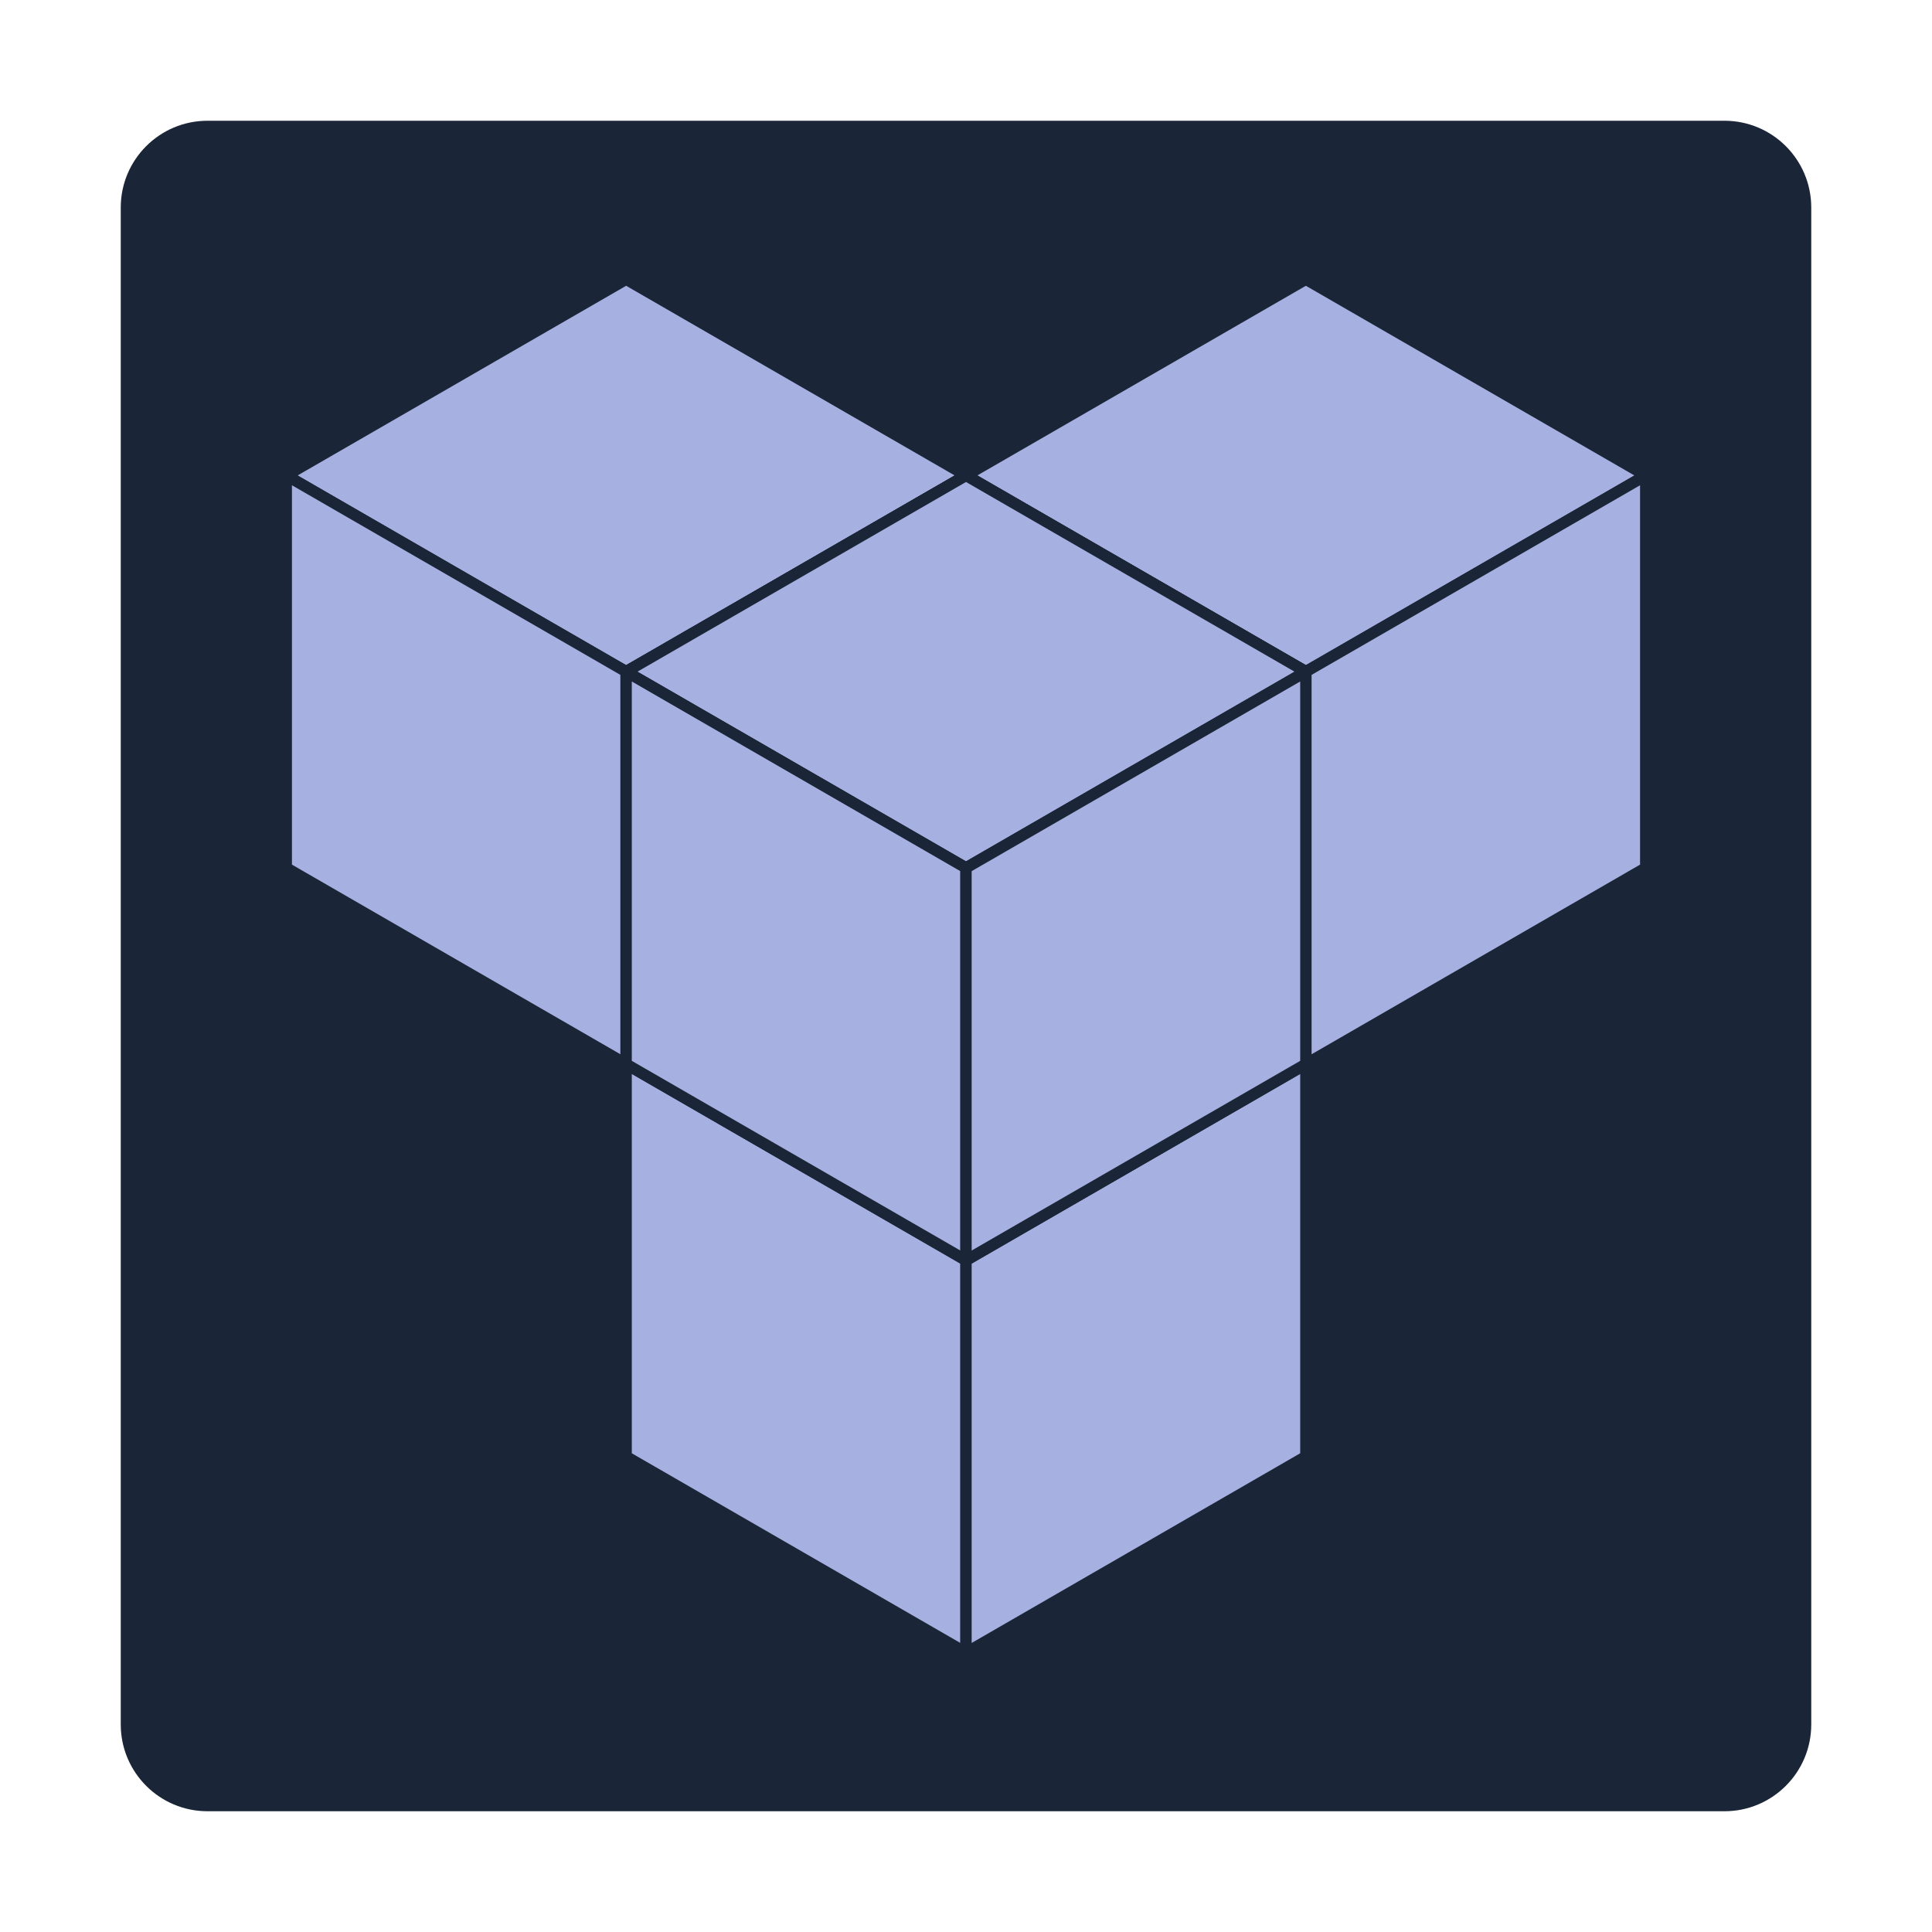
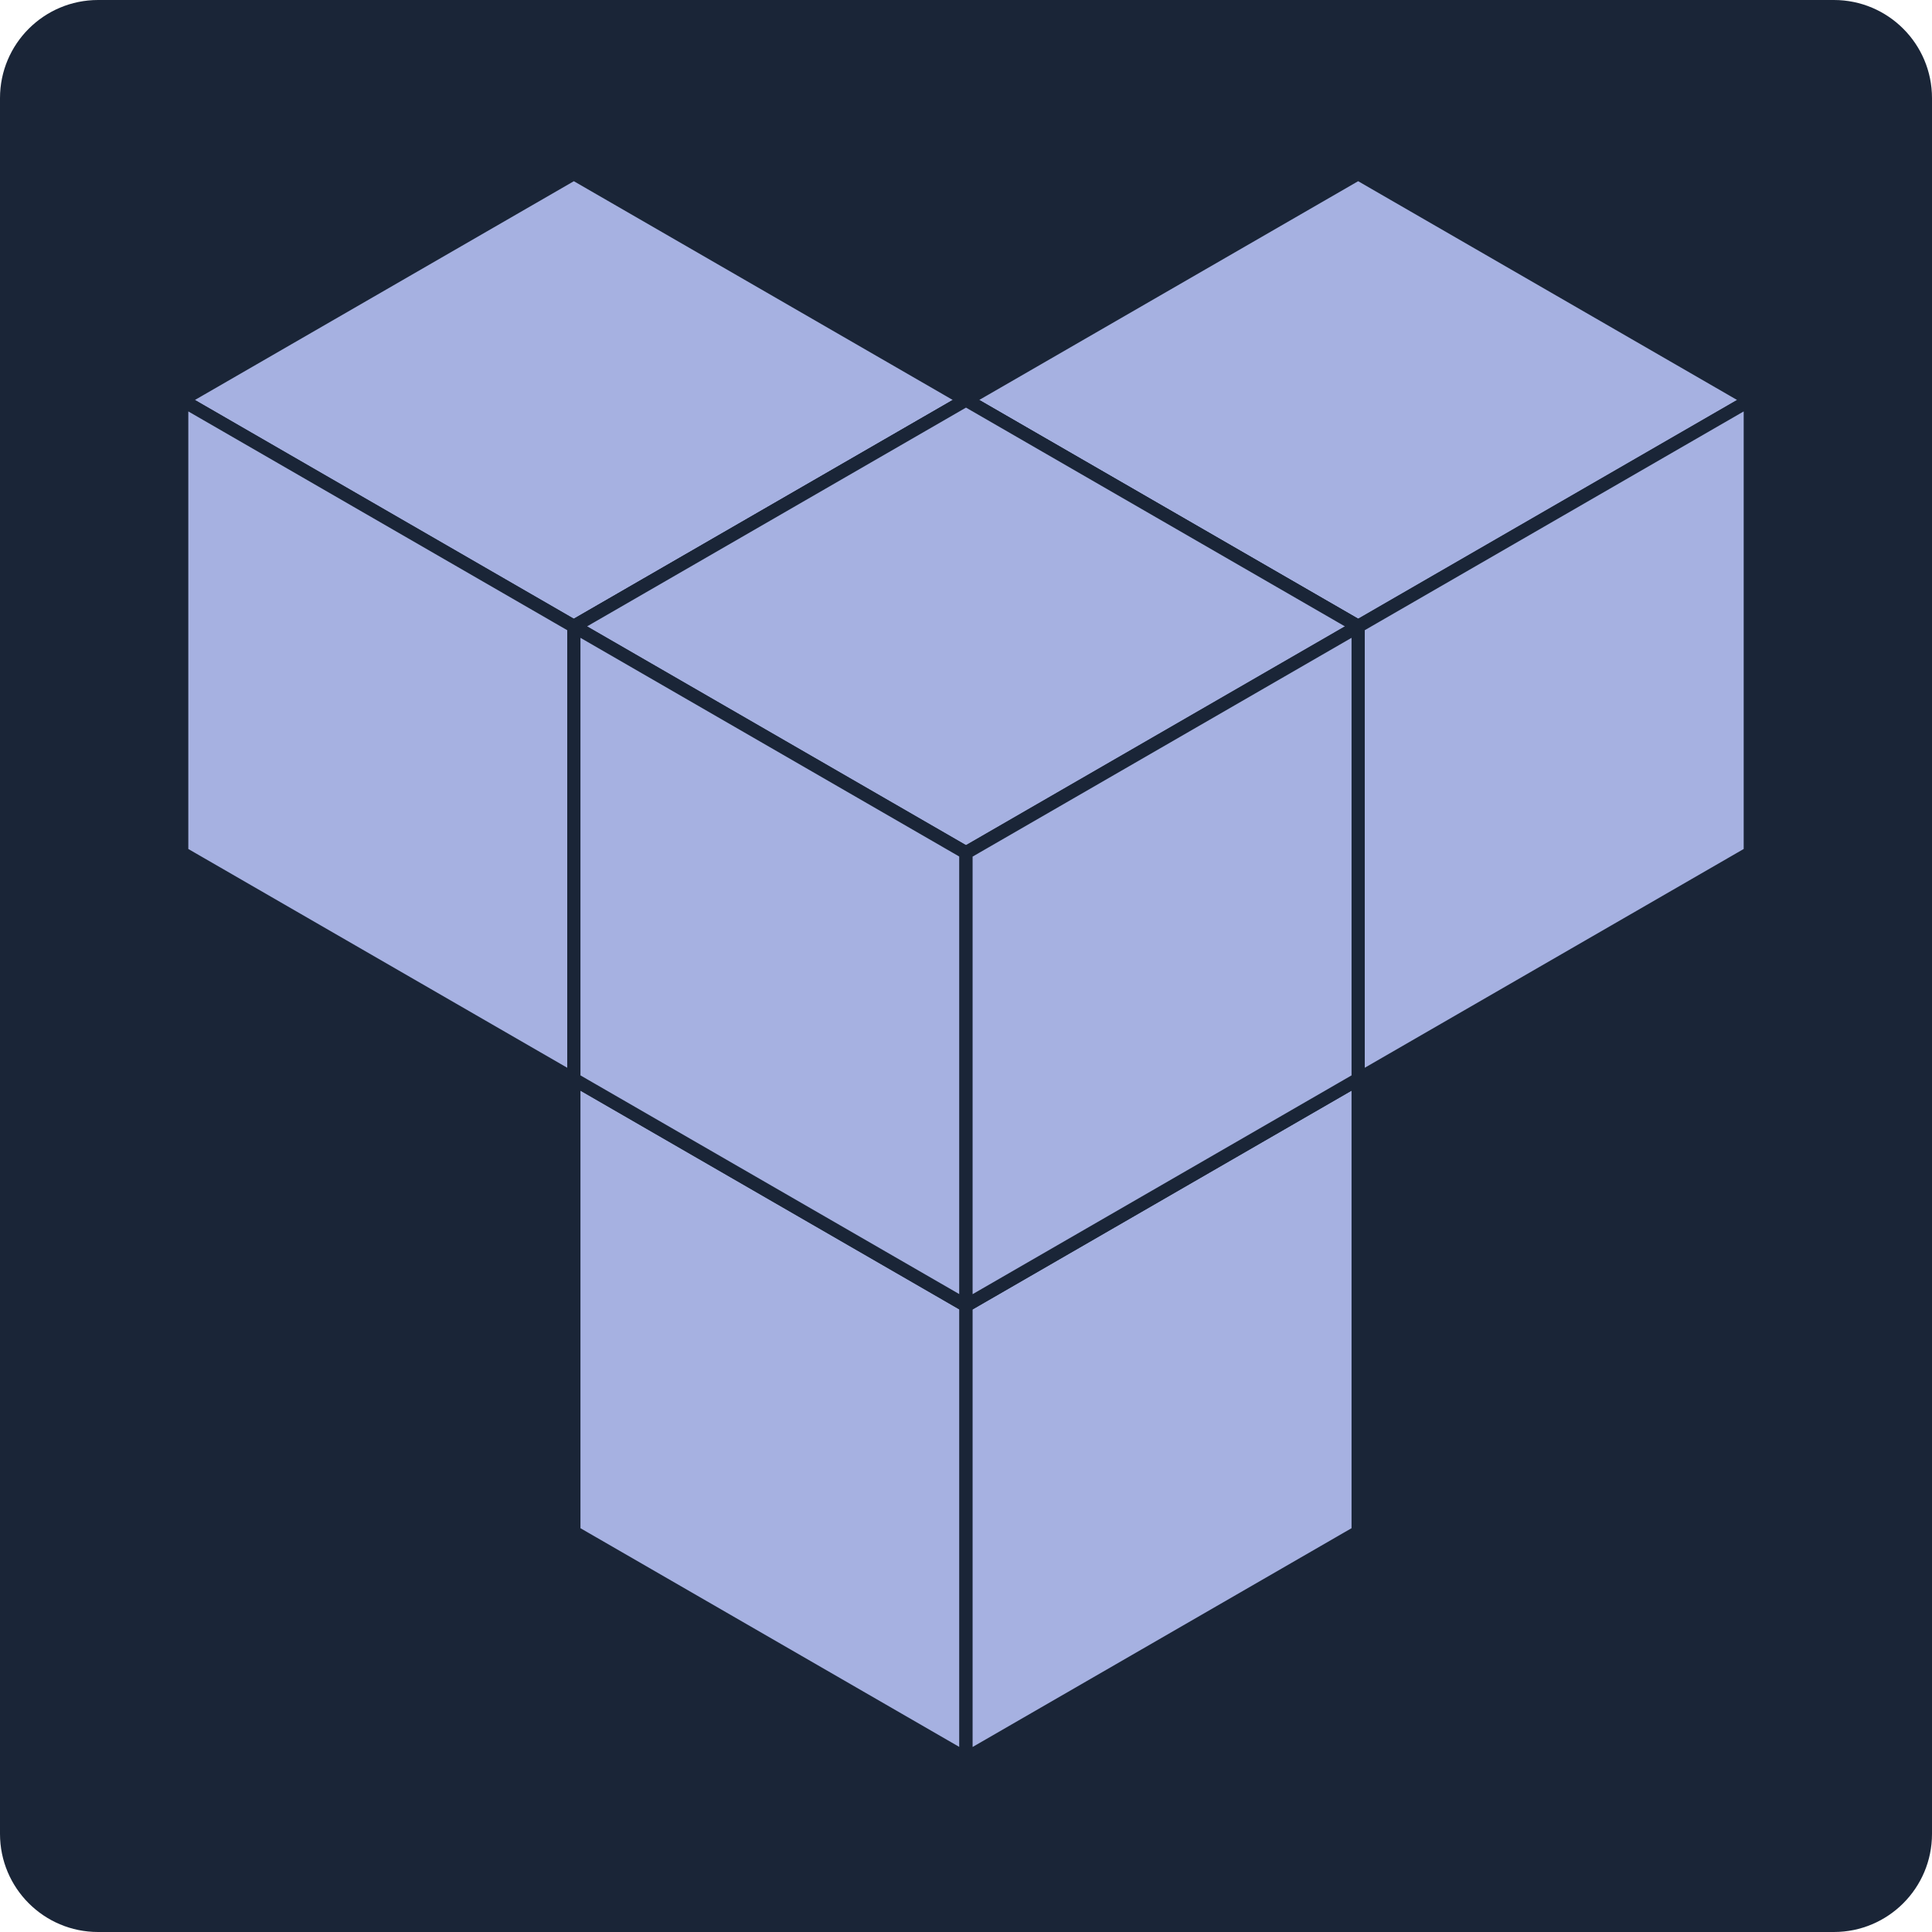
<svg xmlns="http://www.w3.org/2000/svg" xmlns:xlink="http://www.w3.org/1999/xlink" viewBox="0 0 1024 1024" width="1024" height="1024" role="img" aria-label="Cubby">
  <defs>
-     <g id="cube" fill="#A6B1E1" stroke="#1A2537" stroke-width="6" stroke-linejoin="round">
-       <path d="M0 0 L180.133 104 L0 208 L-180.133 104 Z" />
-       <path d="M-180.133 104 L0 208 L0 416 L-180.133 312 Z" />
-       <path d="M180.133 104 L0 208 L0 416 L180.133 312 Z" />
+     <g id="cube" fill="#A6B1E1" stroke="#1A2537" stroke-width="7" stroke-linejoin="round">
+       <path d="M0 0 L207.846 120 L0 240 L-207.846 120 Z" />
+       <path d="M-207.846 120 L0 240 L0 480 L-207.846 360 Z" />
+       <path d="M207.846 120 L0 240 L0 480 L207.846 360 Z" />
    </g>
  </defs>
-   <rect x="64" y="64" width="896" height="896" rx="46" fill="#1A2537" />
-   <use xlink:href="#cube" href="#cube" x="331.867" y="148" />
-   <use xlink:href="#cube" href="#cube" x="692.133" y="148" />
-   <use xlink:href="#cube" href="#cube" x="512" y="460" />
-   <use xlink:href="#cube" href="#cube" x="512" y="252" />
+   <rect width="1024" height="1024" rx="52" fill="#1A2537" />
+   <use xlink:href="#cube" href="#cube" x="304.154" y="92" />
+   <use xlink:href="#cube" href="#cube" x="719.846" y="92" />
+   <use xlink:href="#cube" href="#cube" x="512" y="452" />
+   <use xlink:href="#cube" href="#cube" x="512" y="212" />
</svg>
